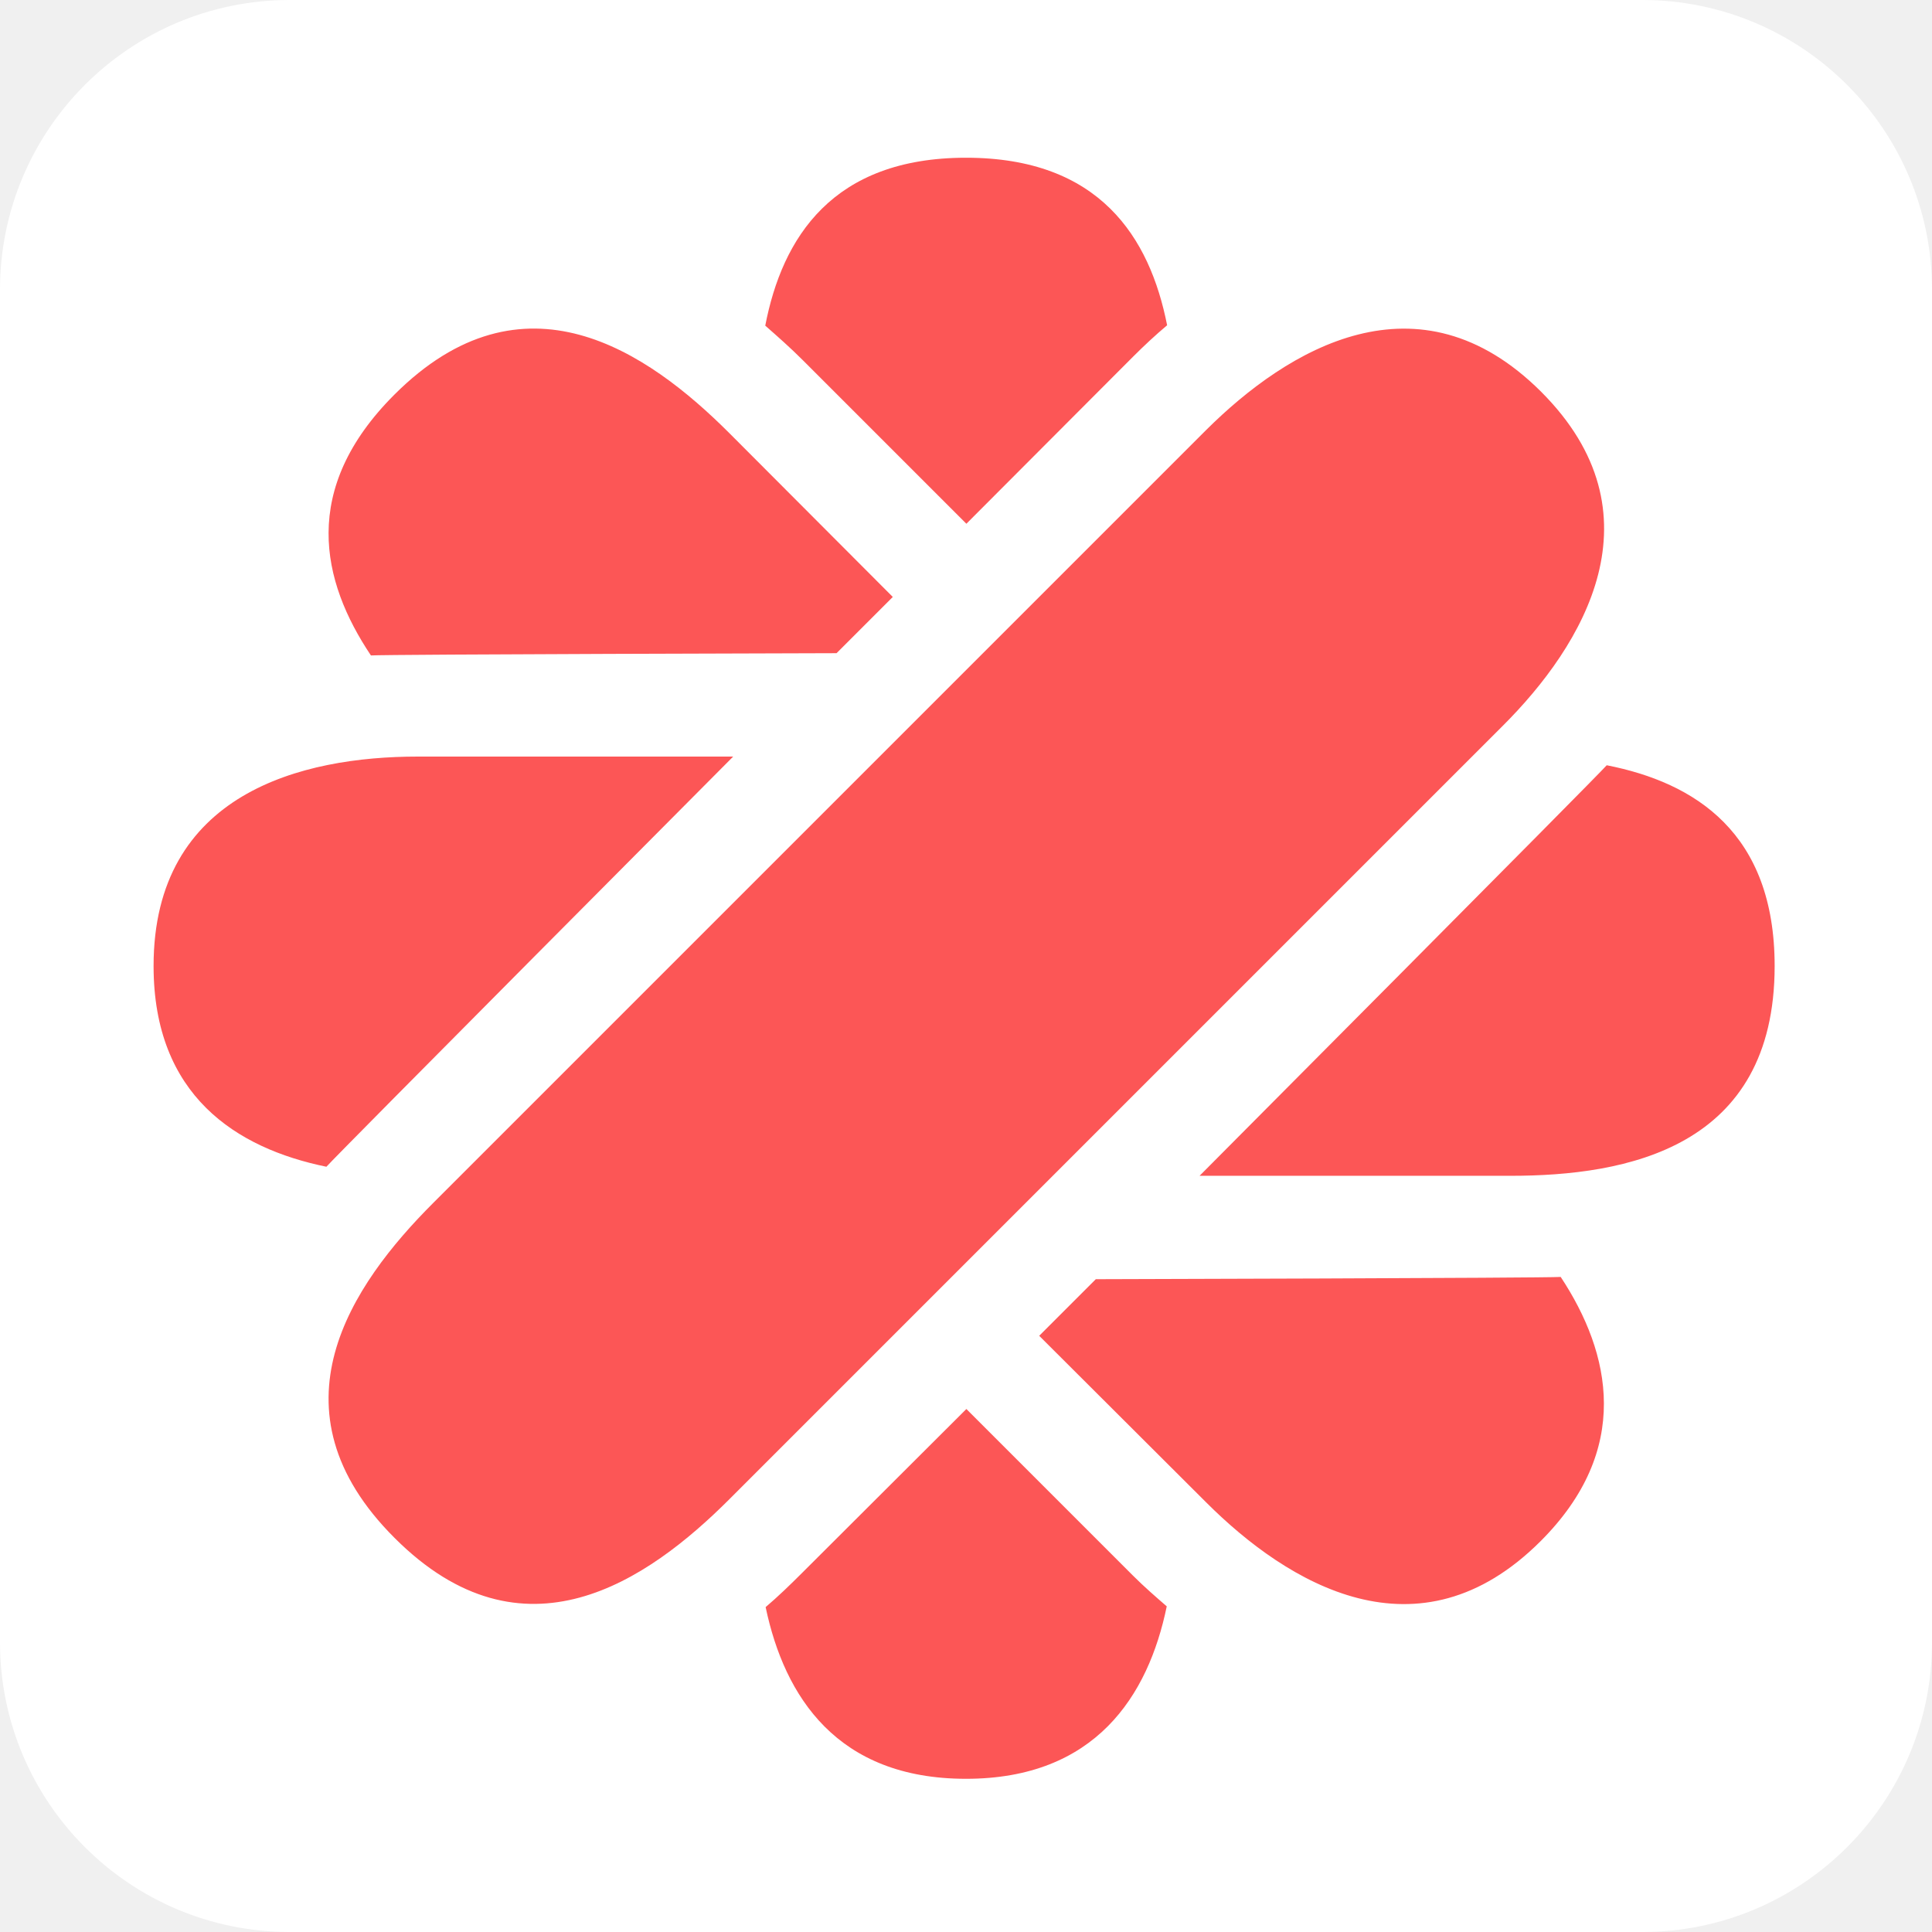
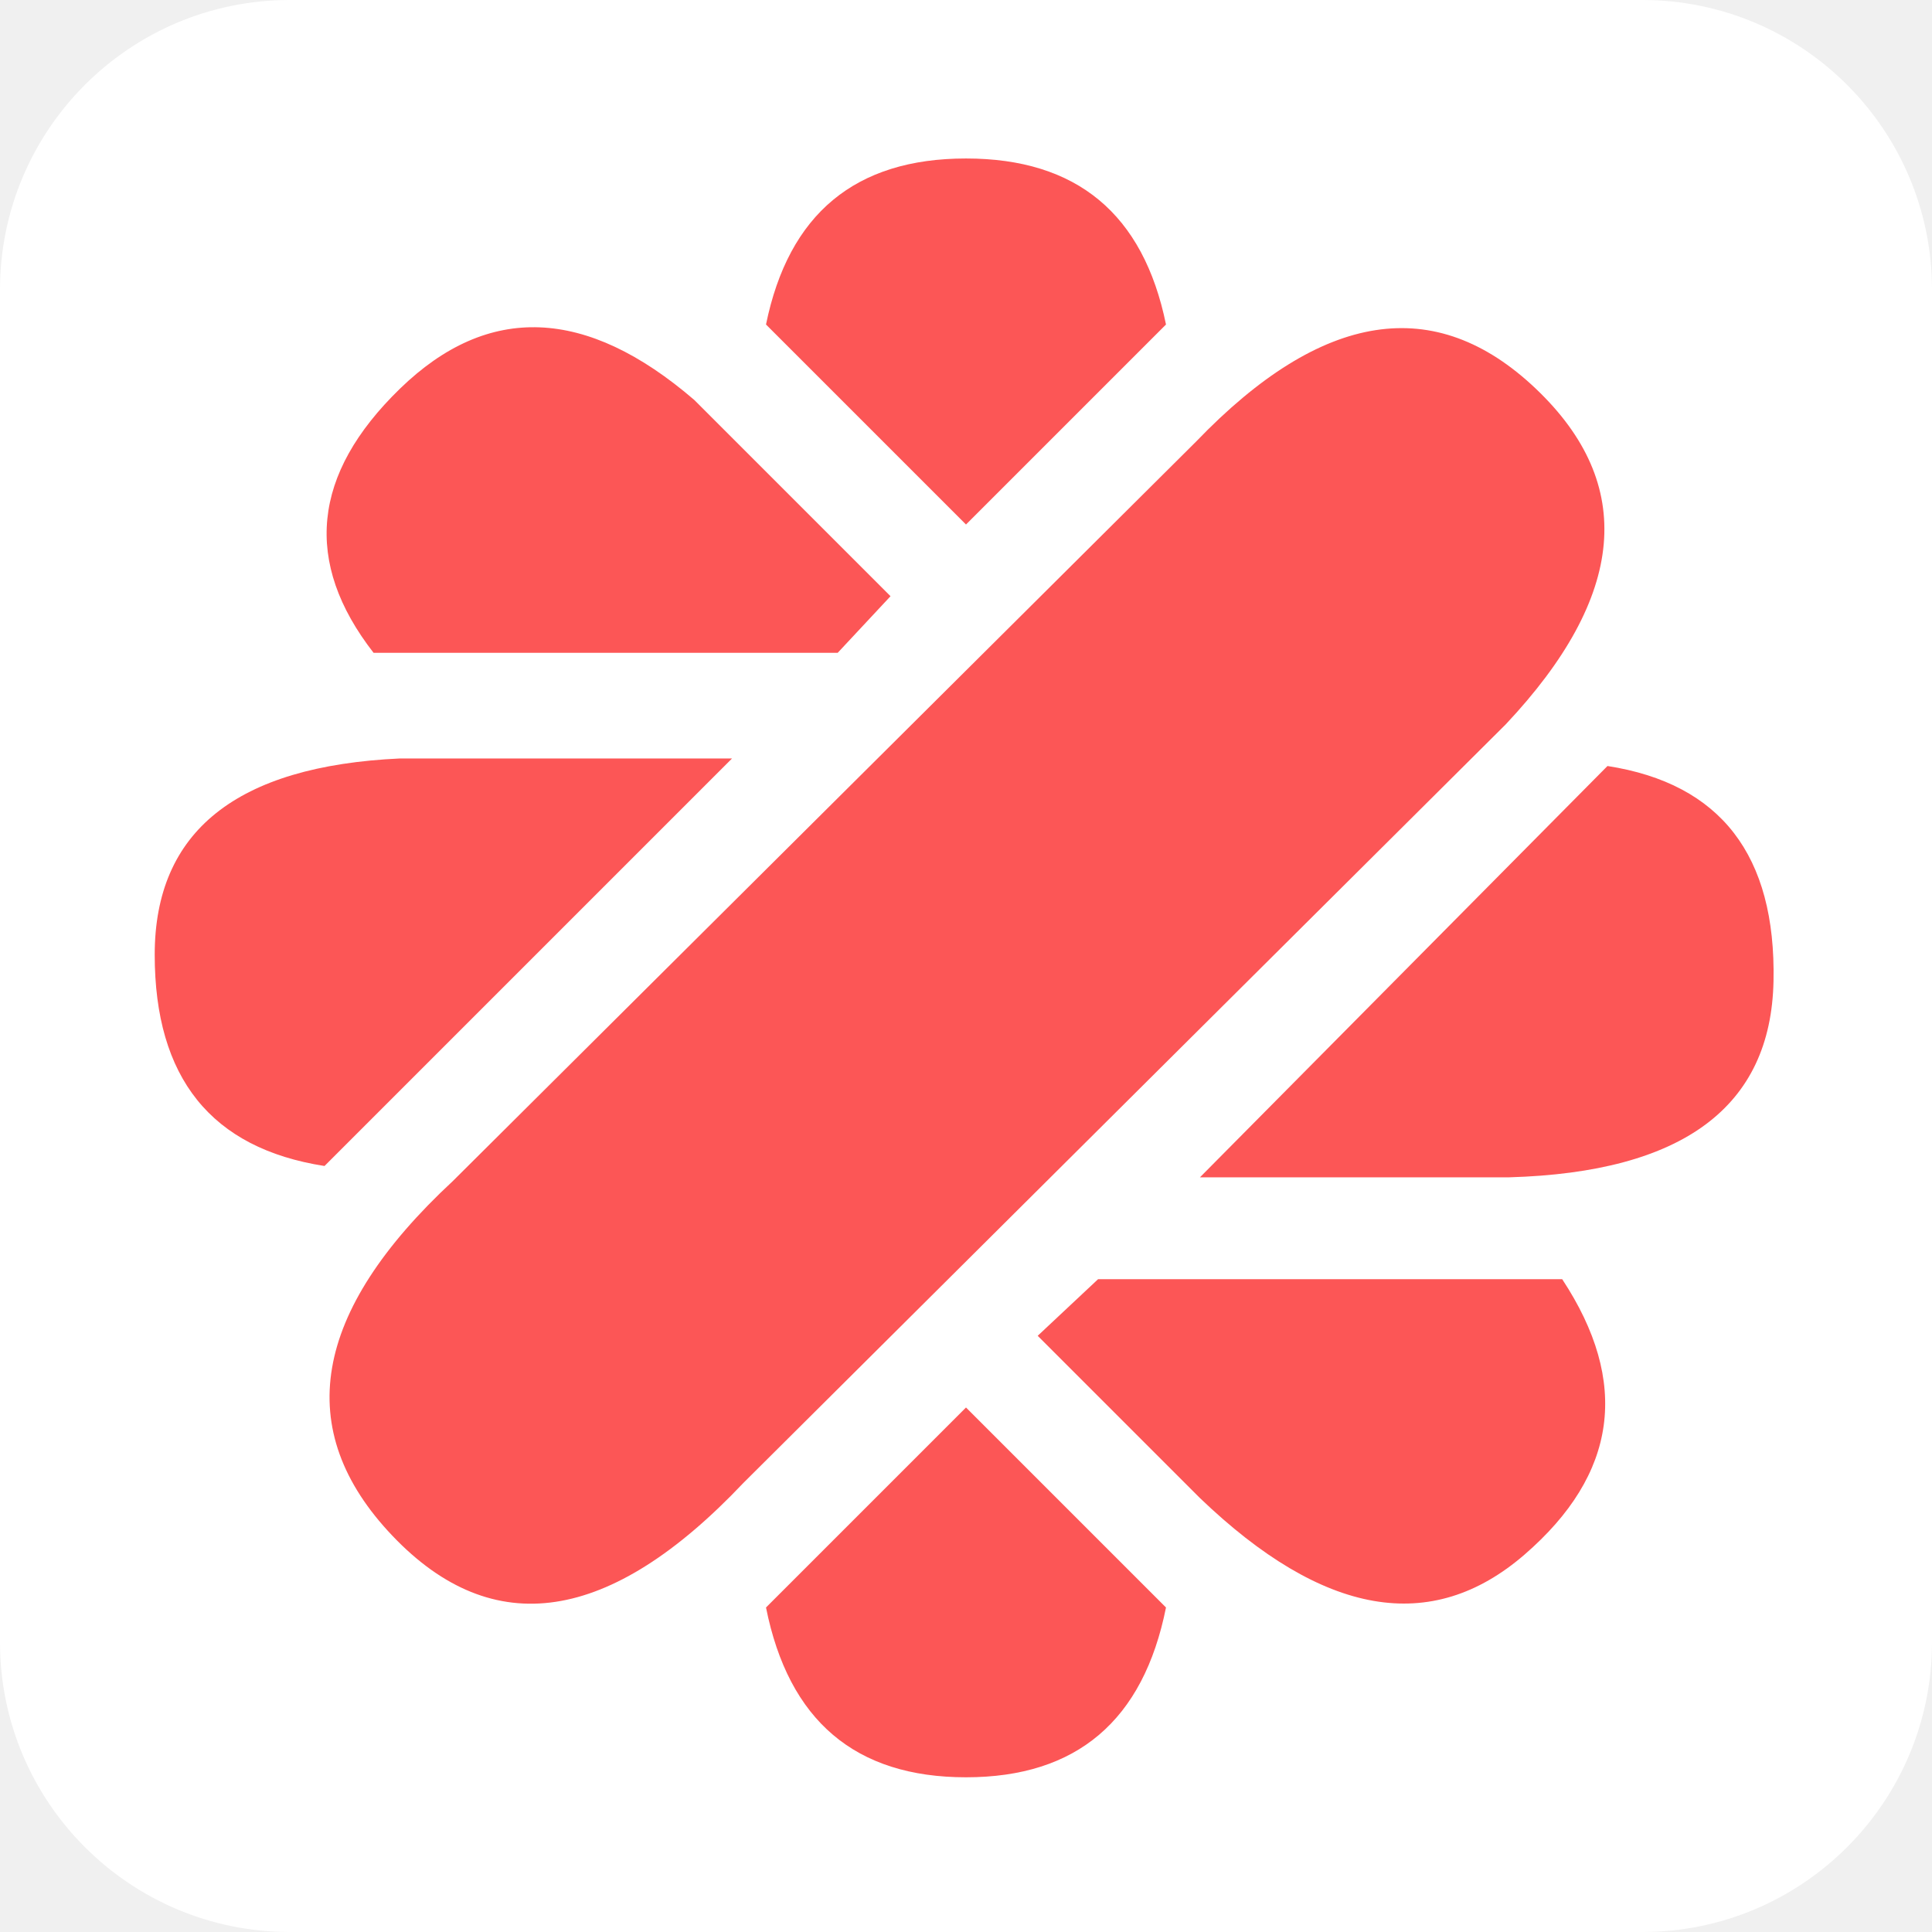
<svg xmlns="http://www.w3.org/2000/svg" aria-label="Malt" role="img" viewBox="0 0 512 512">
  <rect width="512" height="512" rx="15%" fill="#fff" />
-   <path fill="#FC5656" d="m408.4 103.8c-32.5-32.4-67.1-11.4-88.8 10.2L114.8 318.8c-21.7 21.7-44.4 54.7-10.2 88.8c34.1 34.1 67 11.4 88.7-10.3l204.8-204.8c21.7-21.6 42.7-56.3 10.3-88.7zm-195.7-8.4 43.4 43.4 44.1-44.2c3-3 6-5.8 9.1-8.4c-4.6-23.3-17.9-44.4-53.3-44.4c-35.4 0-48.7 21.2-53.2 44.5c3.3 2.9 6.6 5.8 9.9 9.1zm87.5 322.1-44.1-44.1-43.4 43.3c-3.3 3.3-6.5 6.4-9.8 9.2c5 23.8 19 45.5 53.1 45.5c34.2 0 48.3-21.9 53.2-45.7c-3-2.6-6-5.2-9-8.2zm-105.9-217h-83.6c-30.7 0-70 9.7-70 55.5c0 34.3 21.9 48.3 45.8 53.2c2.8-3.2 107.8-108.7 107.8-108.7zm231.5 2.3c-2.6 3-107.9 108.8-107.9 108.8h82.4c30.7 0 70-7.3 70-55.6c0-35.3-21.1-48.6-44.5-53.2zm-204.1-29.7 14.9-14.9-43.3-43.4c-21.7-21.7-54.6-44.4-88.8-10.2c-25 25-19.4 49.4-6.2 69.1c4.1-.3 123.4-.6 123.4-.6zm68.7 165.9-15 15 44.2 44.1c21.7 21.7 56.3 42.7 88.7 10.3c24.2-24.2 18.7-49.7 5.3-70c-4.3.3-123.2.6-123.2.6z" />
+   <path fill="#FC5656" d="m120 313q-56 52-16 94t93-14L399 192q48-51 8-89t-90 14zM256 139l53-53q-9-44-53-44t-53 44zm0 234-53 53q9 45 53 45t53-45zM194 201H106q-65 3-65 52t45 56zm124 111h82q69-2 70-52t-44-57zM236 158l-14 15H99q-28-36 7-70t78 3zm39 196 43 43q49 47 86 15t10-73H291z" />
</svg>
